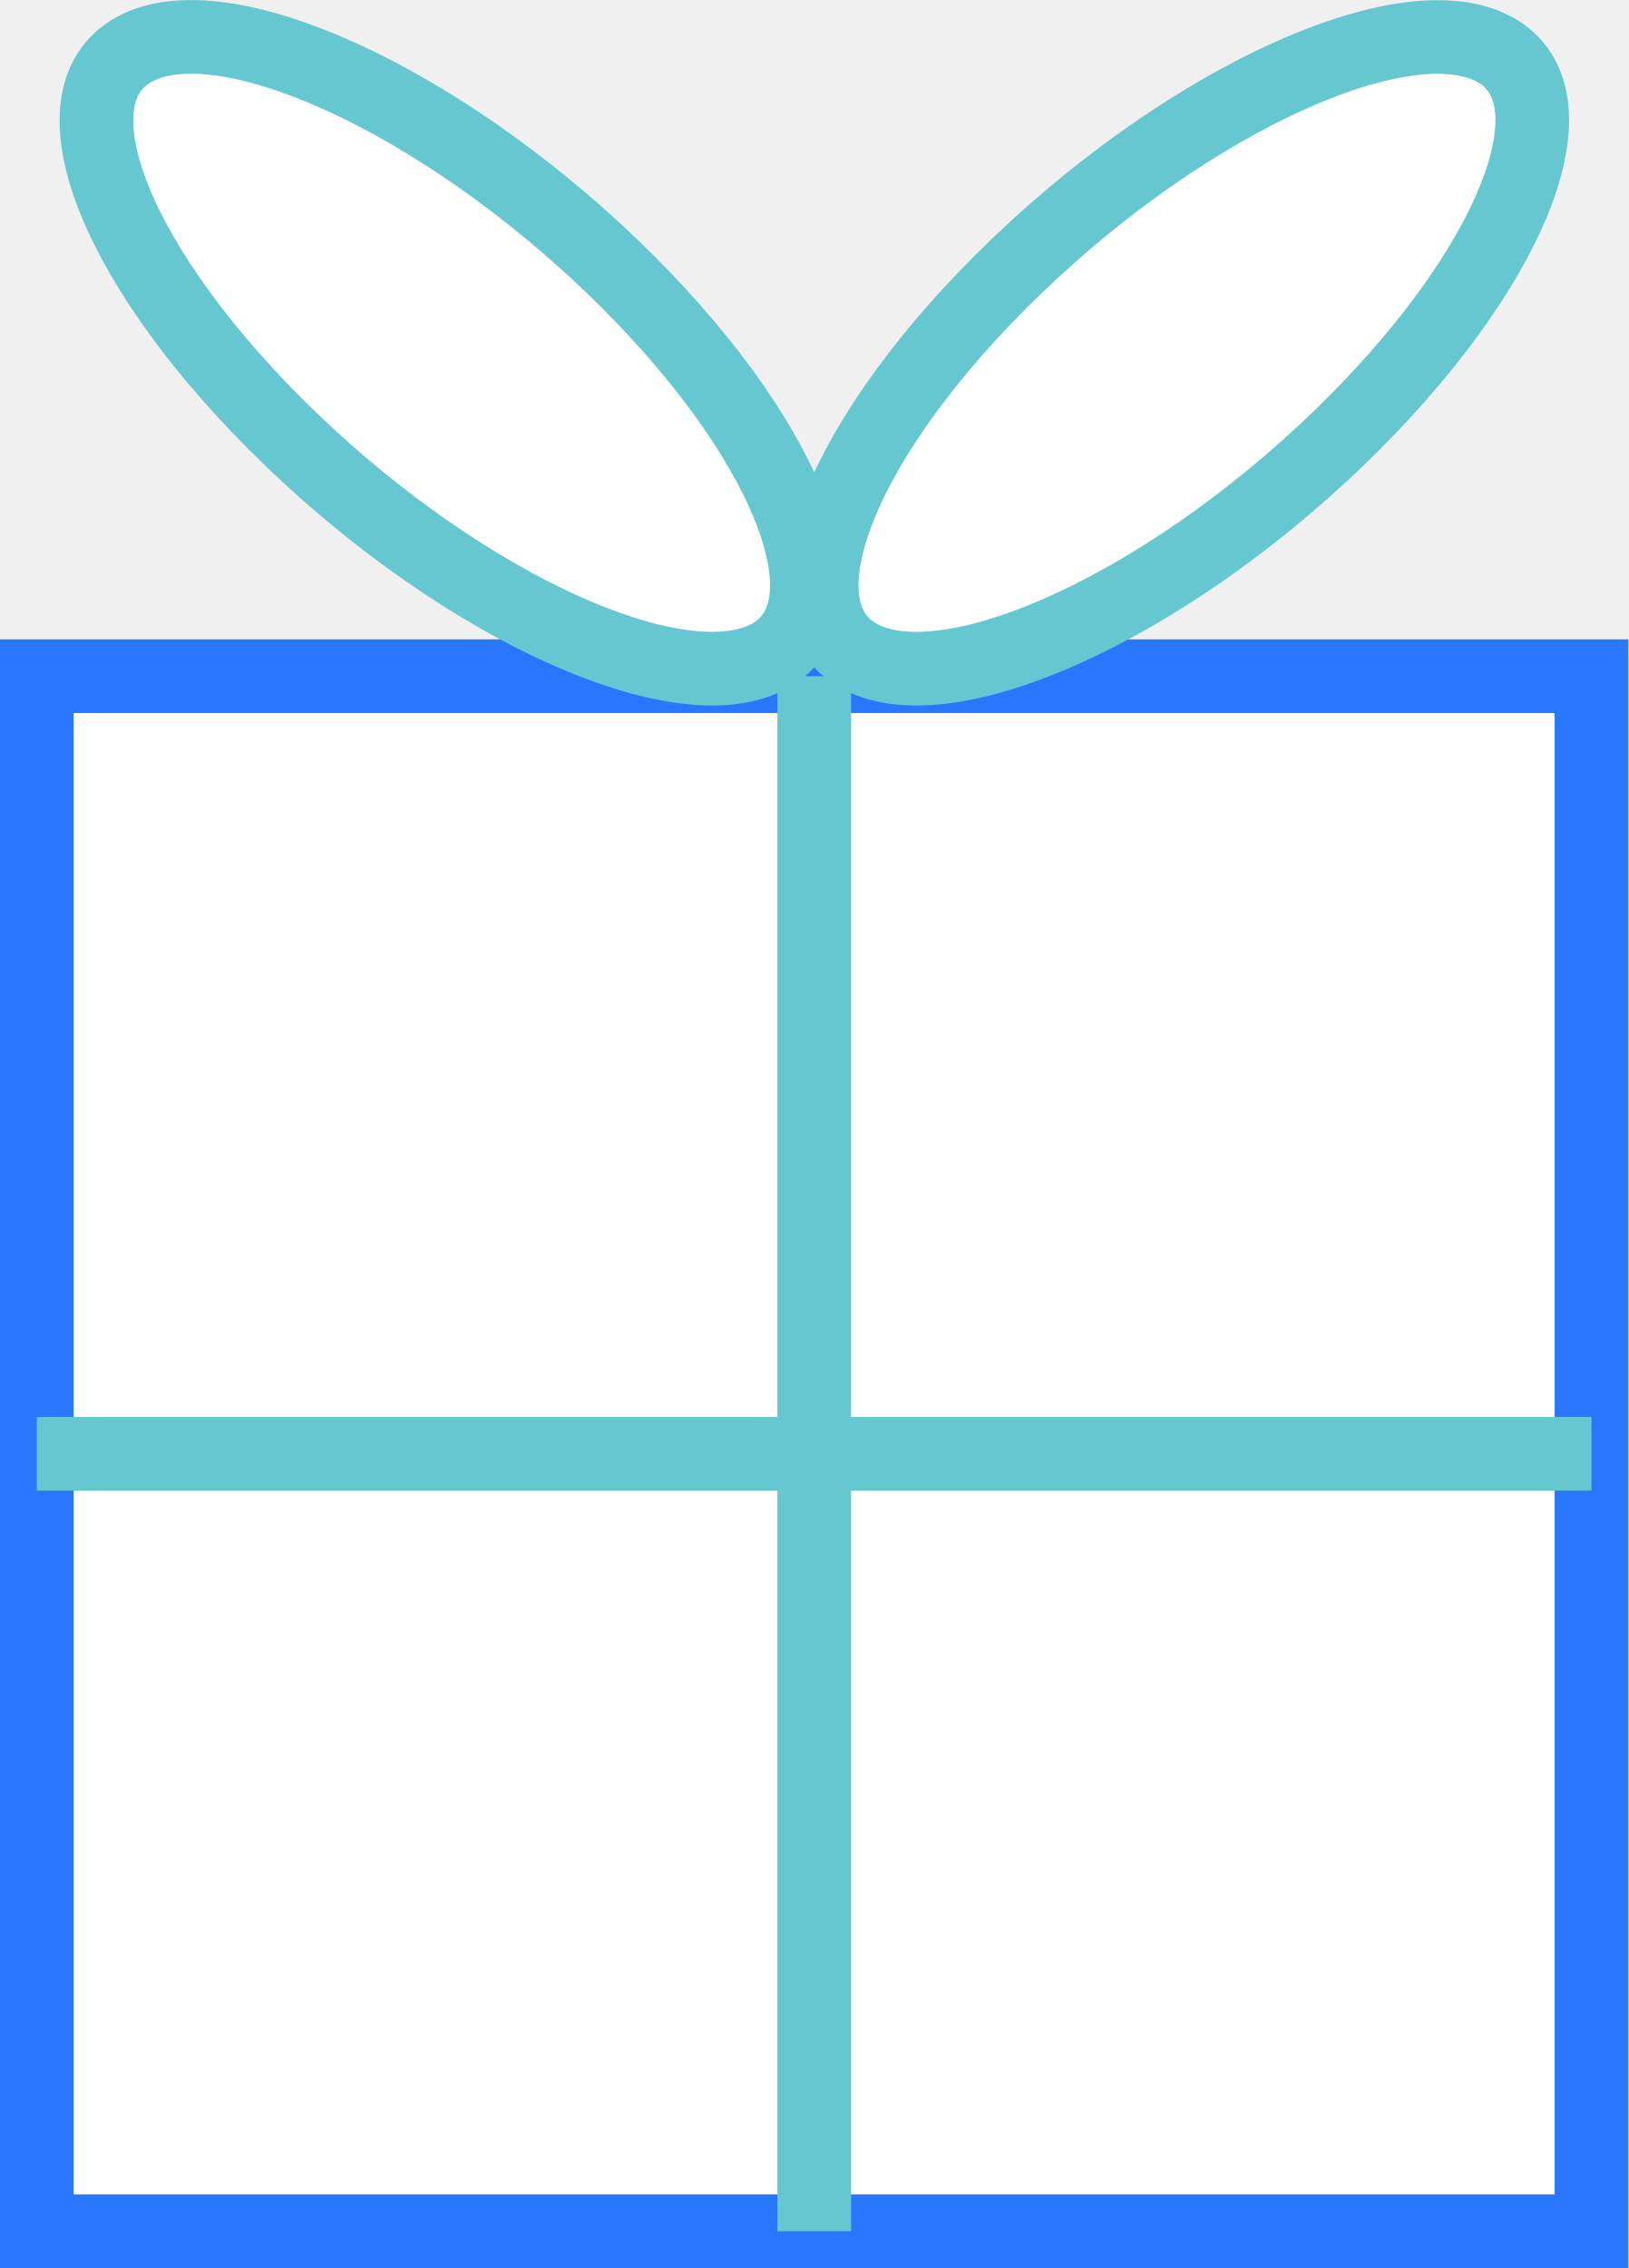
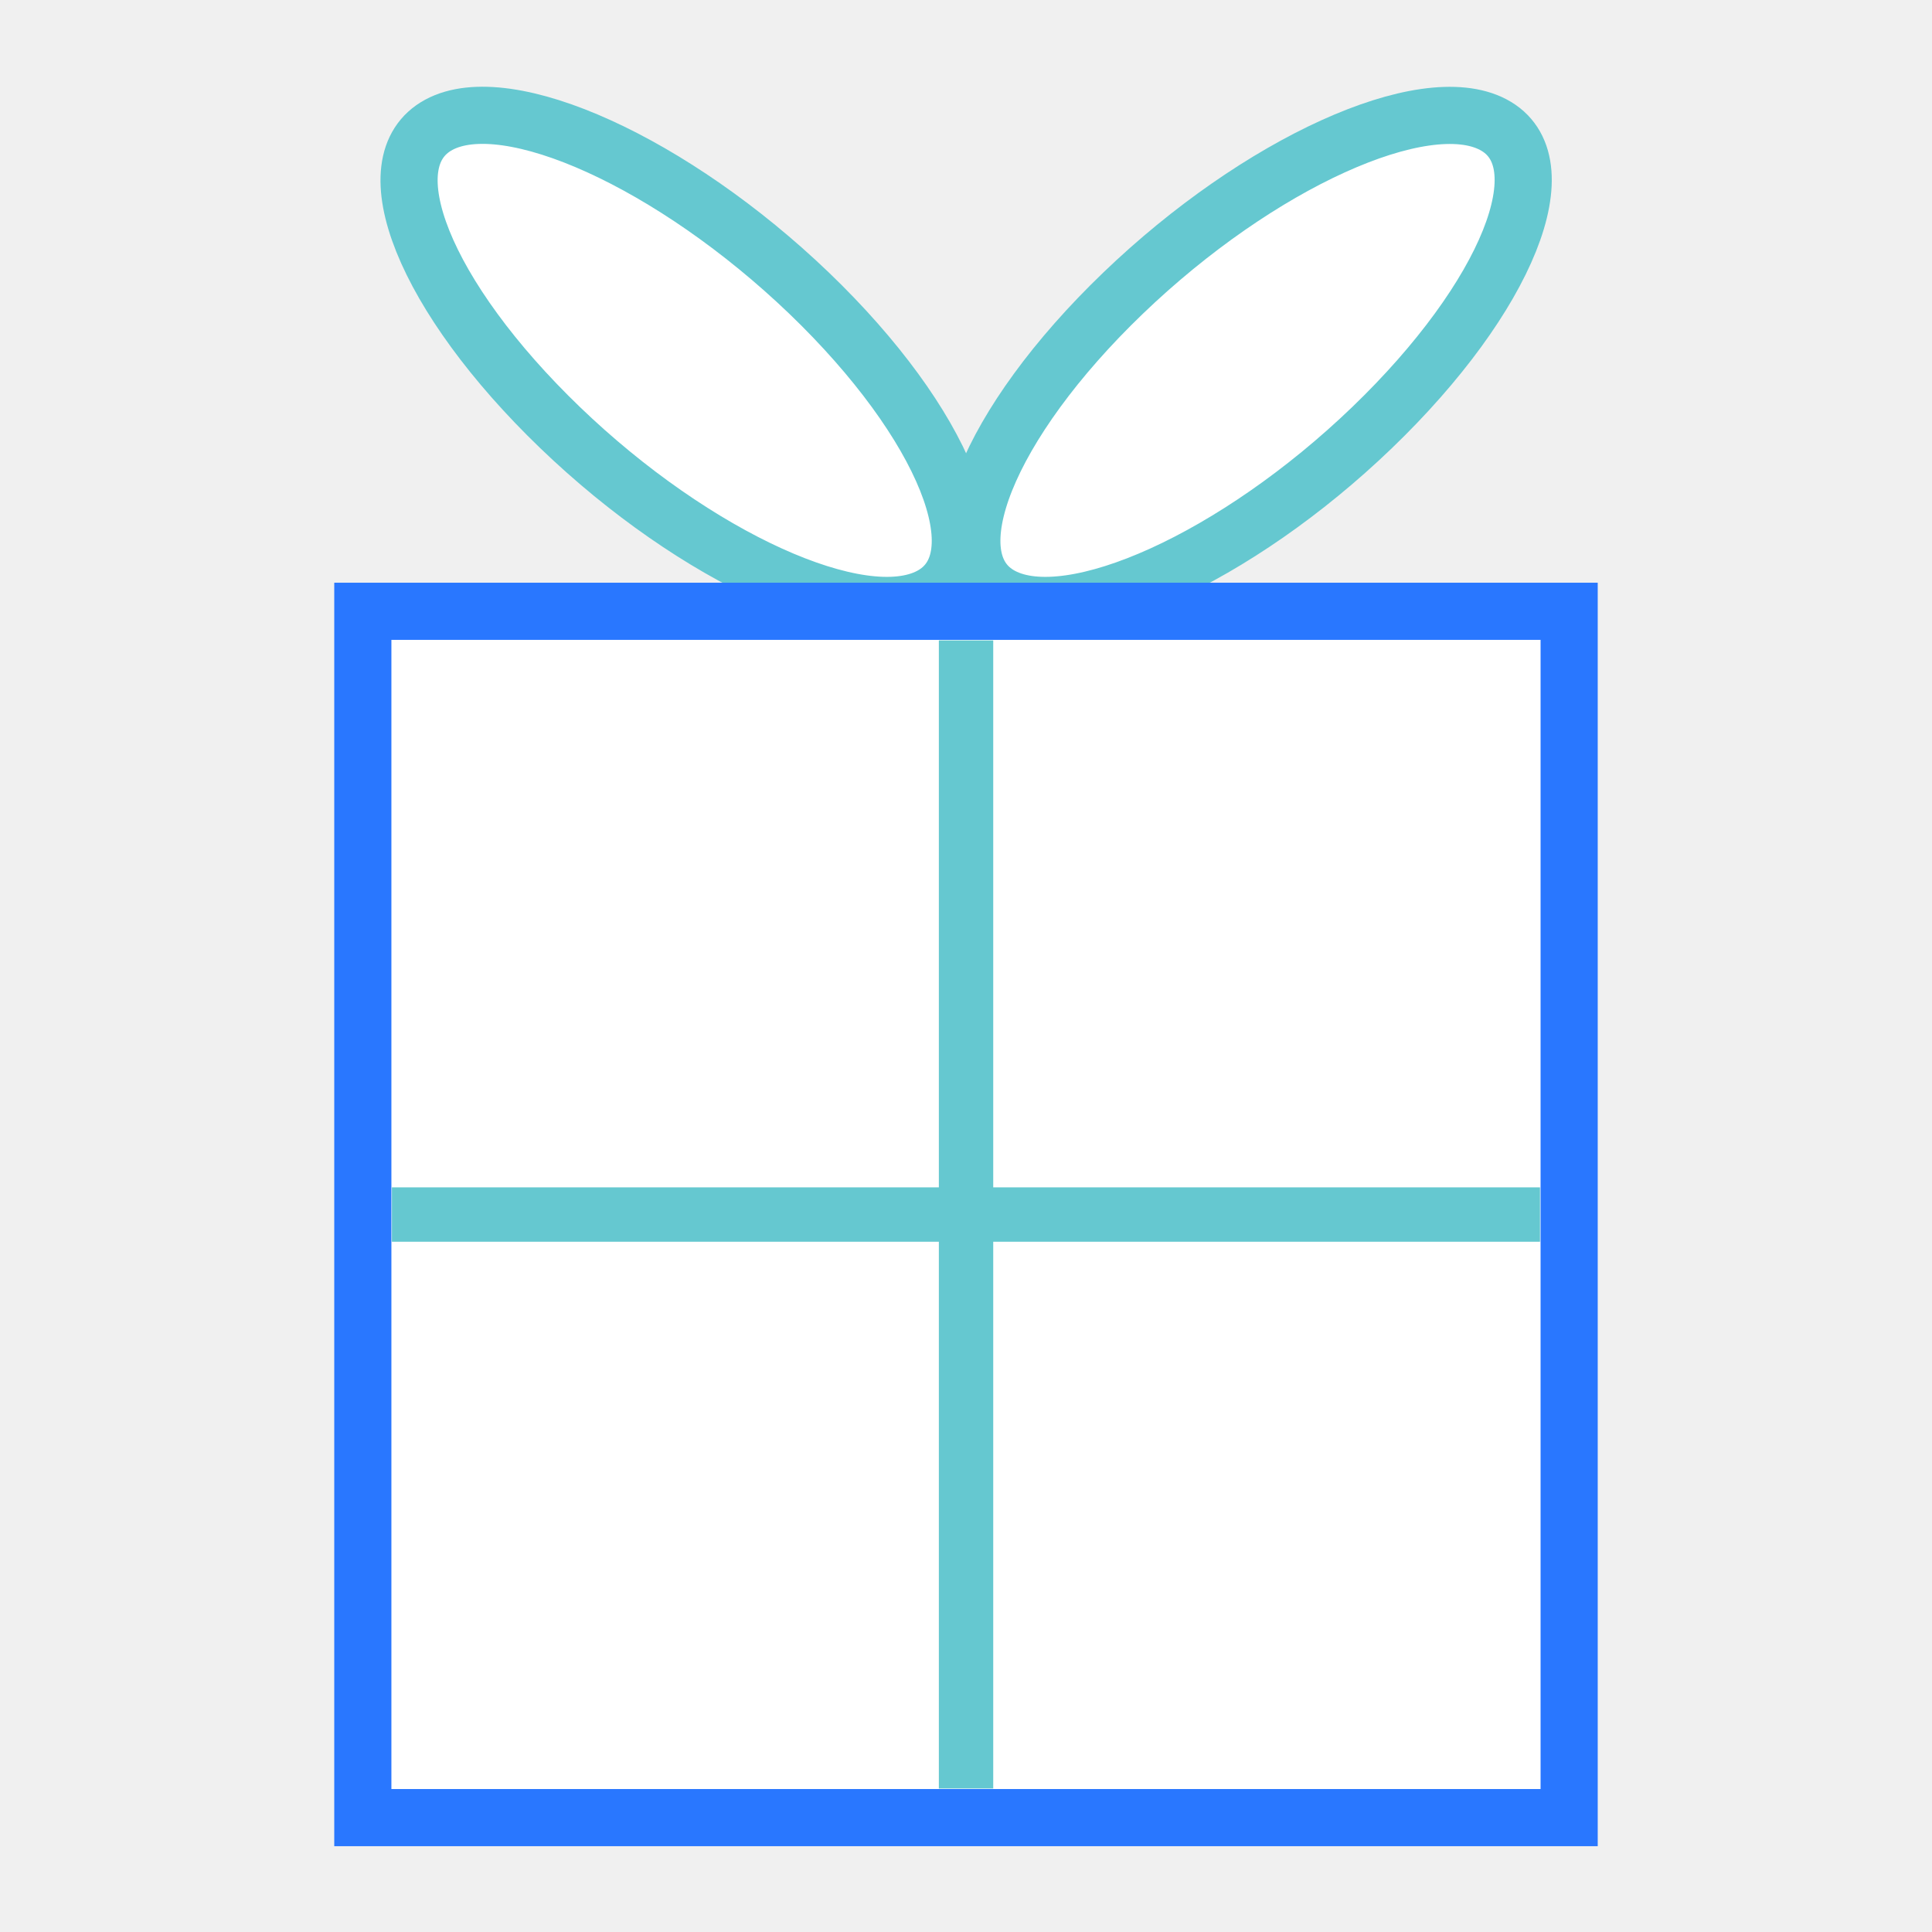
- <svg xmlns="http://www.w3.org/2000/svg" viewBox="0 0 66.33 92.37">
+ <svg xmlns="http://www.w3.org/2000/svg" width="128" height="128" version="1.1" viewBox="0 0 128 128">
  <defs>
    <style>.cls-1,.cls-2{fill:#fff;stroke-miterlimit:10;stroke-width:3px;}.cls-1{stroke:#2977ff;}.cls-2{stroke:#65c8d0;}</style>
  </defs>
-   <g id="Calque_2" data-name="Calque 2">
-     <g id="Calque_1-2" data-name="Calque 1">
-       <rect class="cls-1" x="1.5" y="27.54" width="63.33" height="63.33" />
-       <line class="cls-2" x1="33.17" y1="27.54" x2="33.17" y2="90.87" />
-       <line class="cls-2" x1="64.83" y1="59.21" x2="1.5" y2="59.21" />
-       <path class="cls-2" d="M24.93,10.84c7.12,6.84,10,14,6.36,15.91s-12.31-2-19.43-8.85S1.88,3.95,5.49,2,17.8,4,24.93,10.84Z" />
-       <path class="cls-2" d="M41.41,10.84c-7.12,6.84-10,14-6.36,15.91s12.31-2,19.43-8.85,10-14,6.36-15.91S48.53,4,41.41,10.84Z" />
-     </g>
+   <g transform="matrix(1.262 0 0 1.262 22.145 5.7437)" fill="#fff" stroke="#65c8d0" stroke-miterlimit="10" stroke-width="3px" data-name="Calque 2">
+     <path class="cls-2" d="m24.93 10.84c7.12 6.84 10 14 6.36 15.91s-12.31-2-19.43-8.85-9.98-13.95-6.37-15.9 12.31 2 19.44 8.84z" />
+     <path class="cls-2" d="m41.41 10.84c-7.12 6.84-10 14-6.36 15.91s12.31-2 19.43-8.85 10-14 6.36-15.91-12.31 2.01-19.43 8.85z" />
  </g>
+   <g>
+     <rect class="cls-1" transform="matrix(1.262 0 0 1.262 22.145 5.7437)" x="1.5" y="27.54" width="63.33" height="63.33" fill="#fff" stroke="#2977ff" stroke-miterlimit="10" stroke-width="3px" />
+   </g>
+   <path d="m102.03 80.467h-76.066m38.039-38.039v76.066" fill="#fff" stroke="#65c8d0" stroke-miterlimit="10" stroke-width="3.603px" />
</svg>
